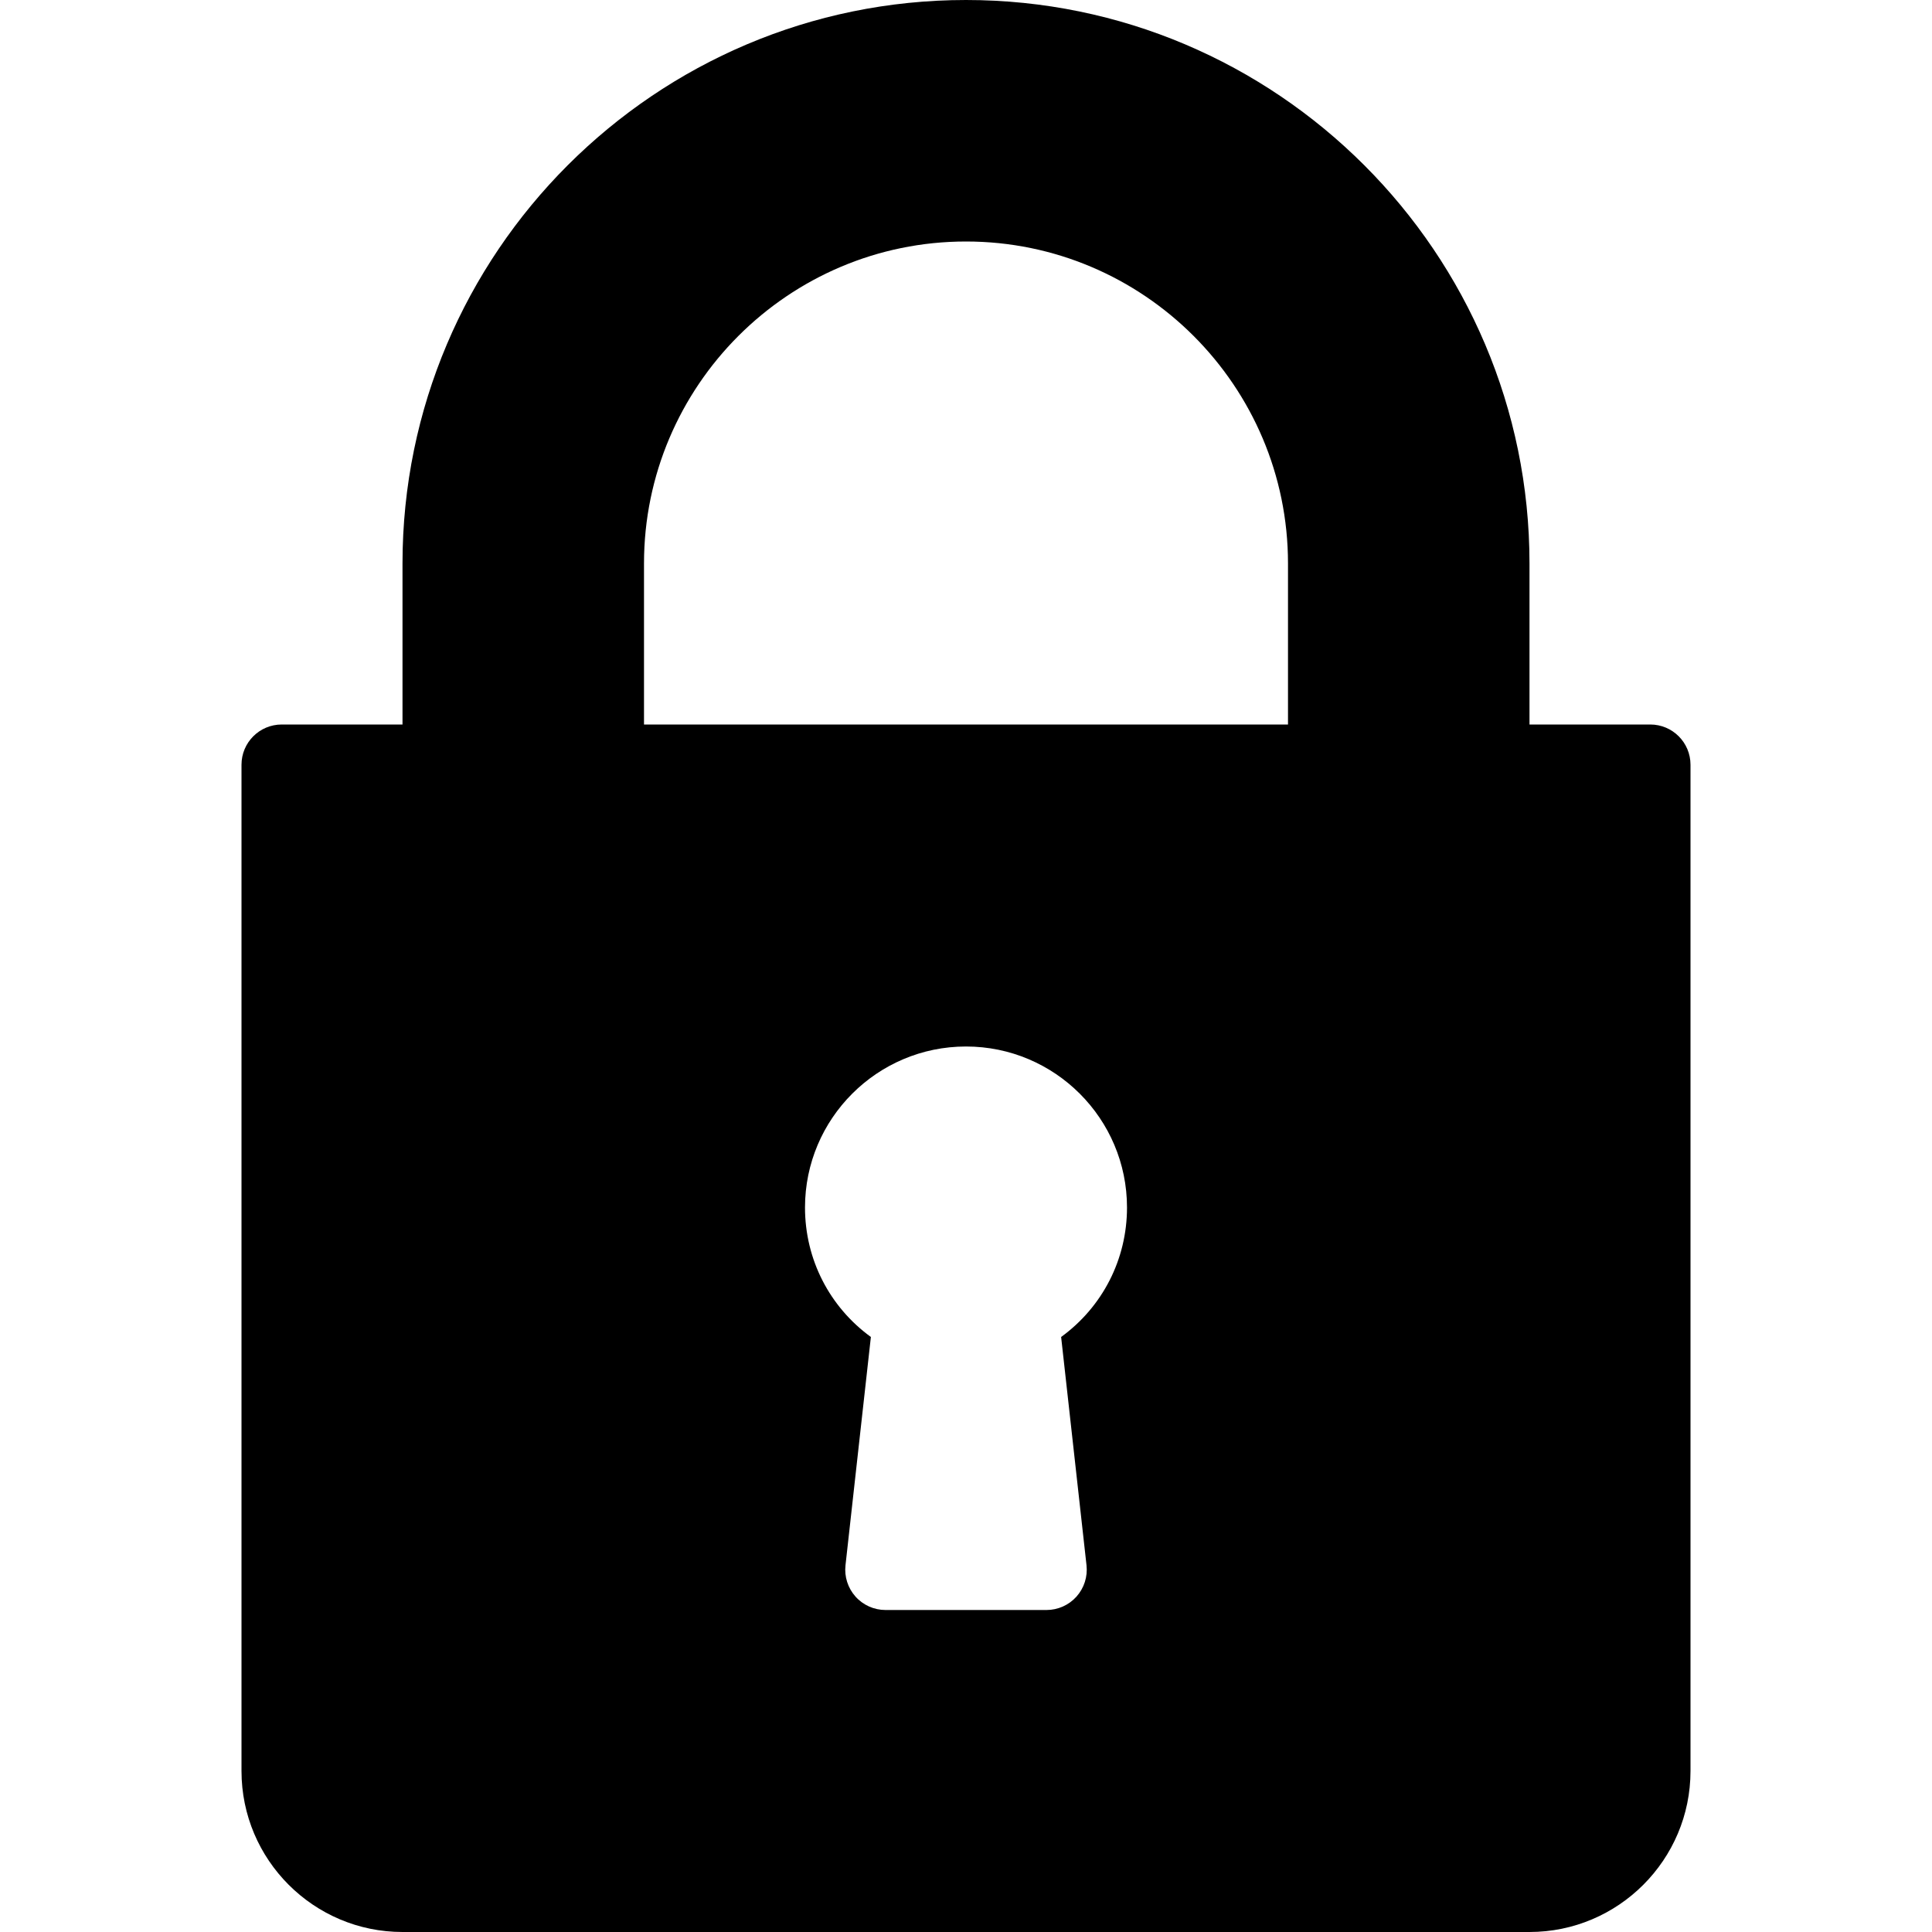
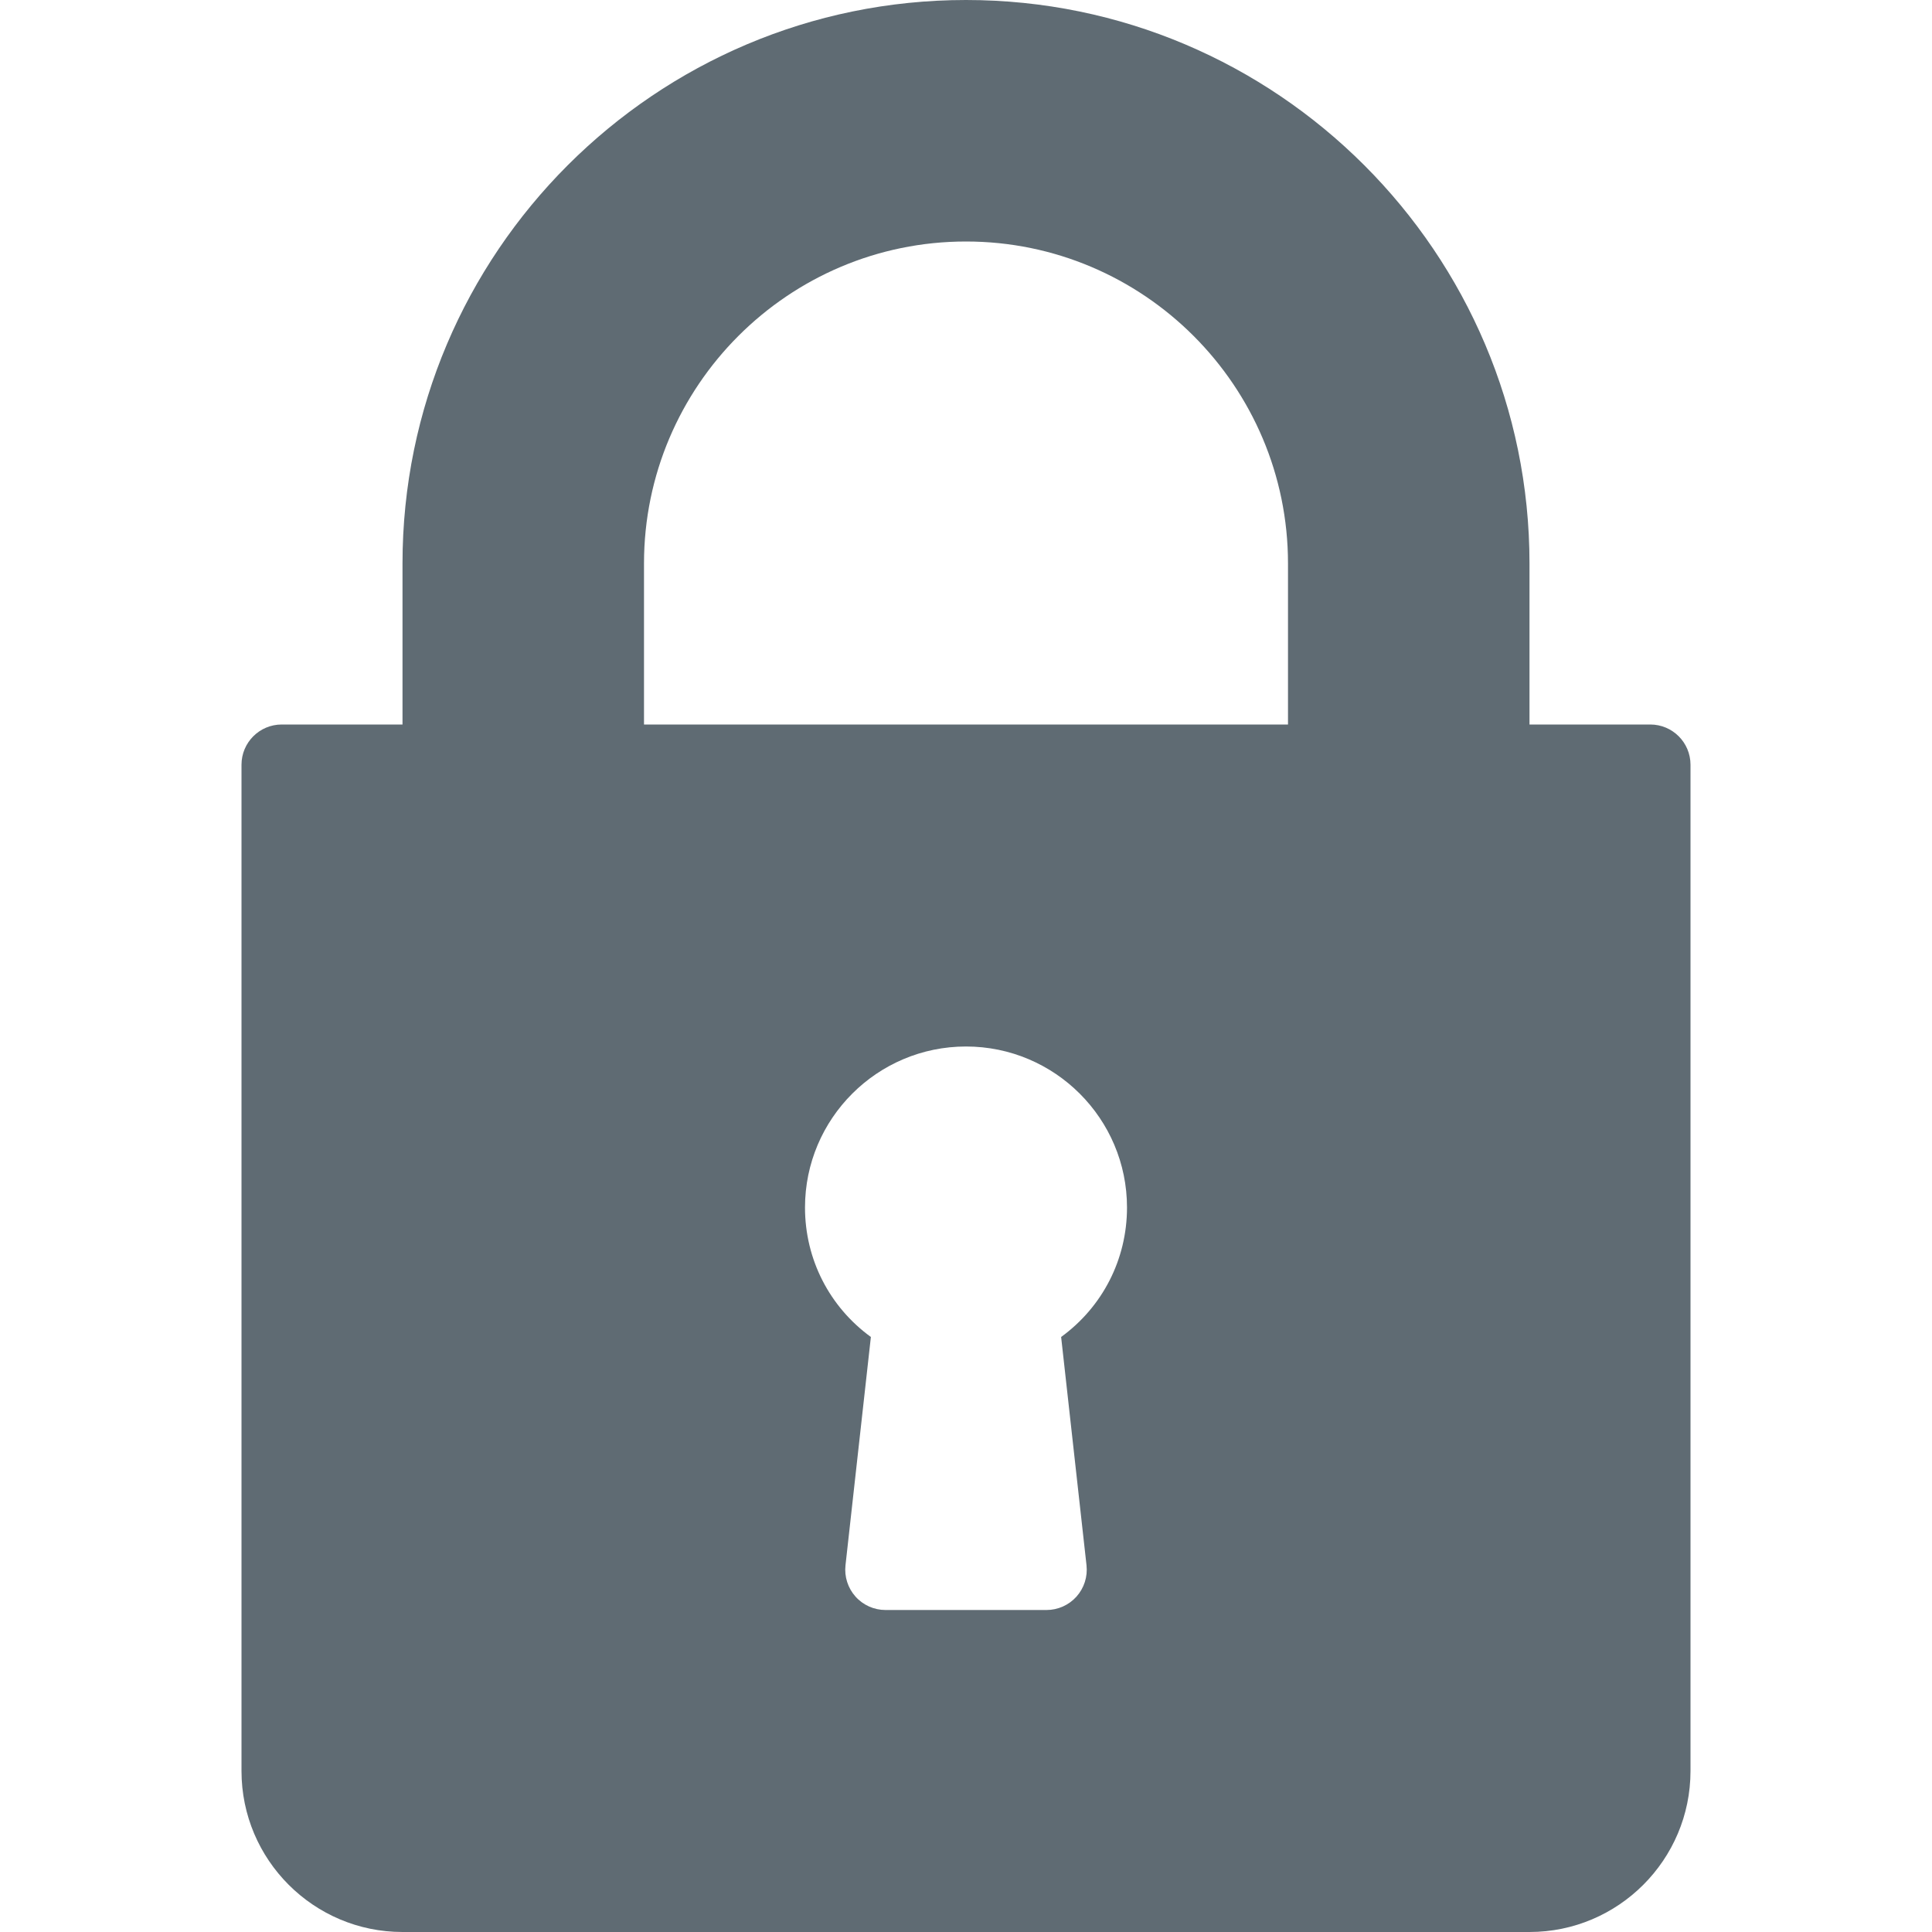
- <svg xmlns="http://www.w3.org/2000/svg" version="1.1" id="Capa_1" x="0px" y="0px" viewBox="0 0 512 512" style="enable-background:new 0 0 512 512;" xml:space="preserve">
+ <svg xmlns="http://www.w3.org/2000/svg" fill="#5f6b73" version="1.1" id="Capa_1" x="0px" y="0px" viewBox="0 0 512 512" style="enable-background:new 0 0 512 512;" xml:space="preserve">
  <g>
    <g>
      <path d="M437.333,192h-32v-42.667C405.333,66.99,338.344,0,256,0S106.667,66.99,106.667,149.333V192h-32    C68.771,192,64,196.771,64,202.667v266.667C64,492.865,83.135,512,106.667,512h298.667C428.865,512,448,492.865,448,469.333    V202.667C448,196.771,443.229,192,437.333,192z M287.938,414.823c0.333,3.01-0.635,6.031-2.656,8.292    c-2.021,2.26-4.917,3.552-7.948,3.552h-42.667c-3.031,0-5.927-1.292-7.948-3.552c-2.021-2.26-2.99-5.281-2.656-8.292l6.729-60.51    c-10.927-7.948-17.458-20.521-17.458-34.313c0-23.531,19.135-42.667,42.667-42.667s42.667,19.135,42.667,42.667    c0,13.792-6.531,26.365-17.458,34.313L287.938,414.823z M341.333,192H170.667v-42.667C170.667,102.281,208.948,64,256,64    s85.333,38.281,85.333,85.333V192z" />
    </g>
  </g>
  <g>
</g>
  <g>
</g>
  <g>
</g>
  <g>
</g>
  <g>
</g>
  <g>
</g>
  <g>
</g>
  <g>
</g>
  <g>
</g>
  <g>
</g>
  <g>
</g>
  <g>
</g>
  <g>
</g>
  <g>
</g>
  <g>
</g>
</svg>
